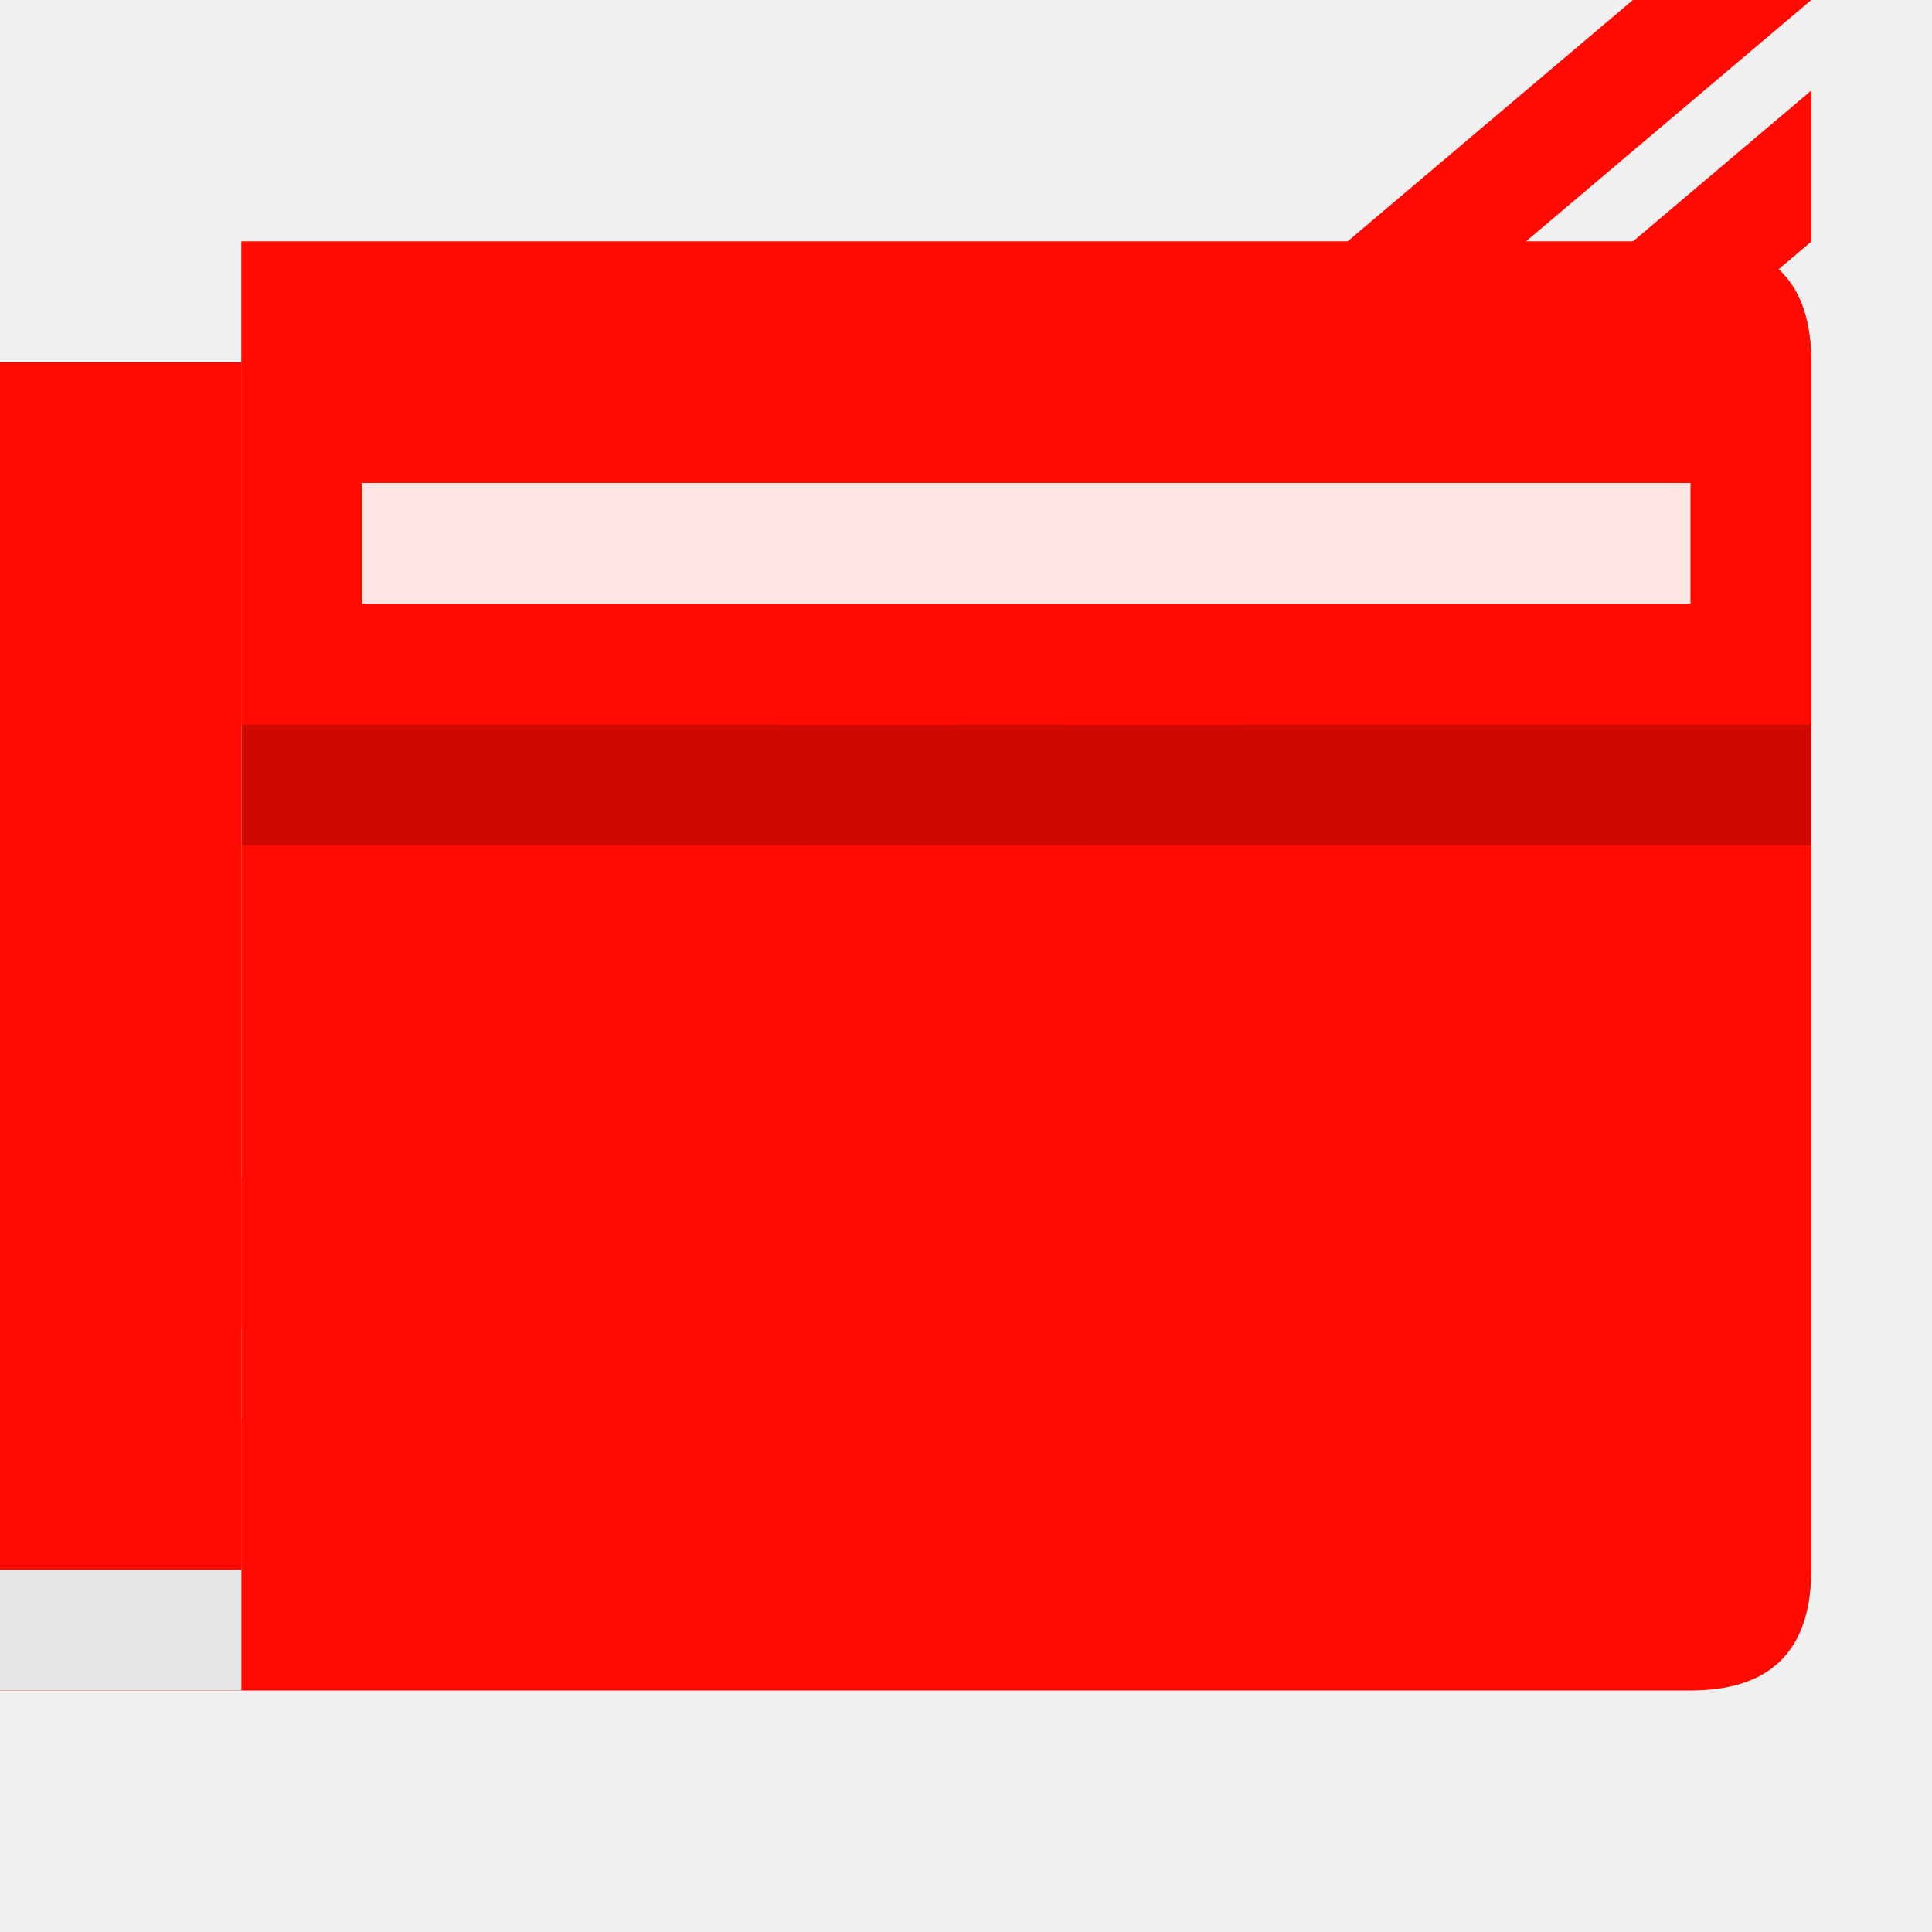
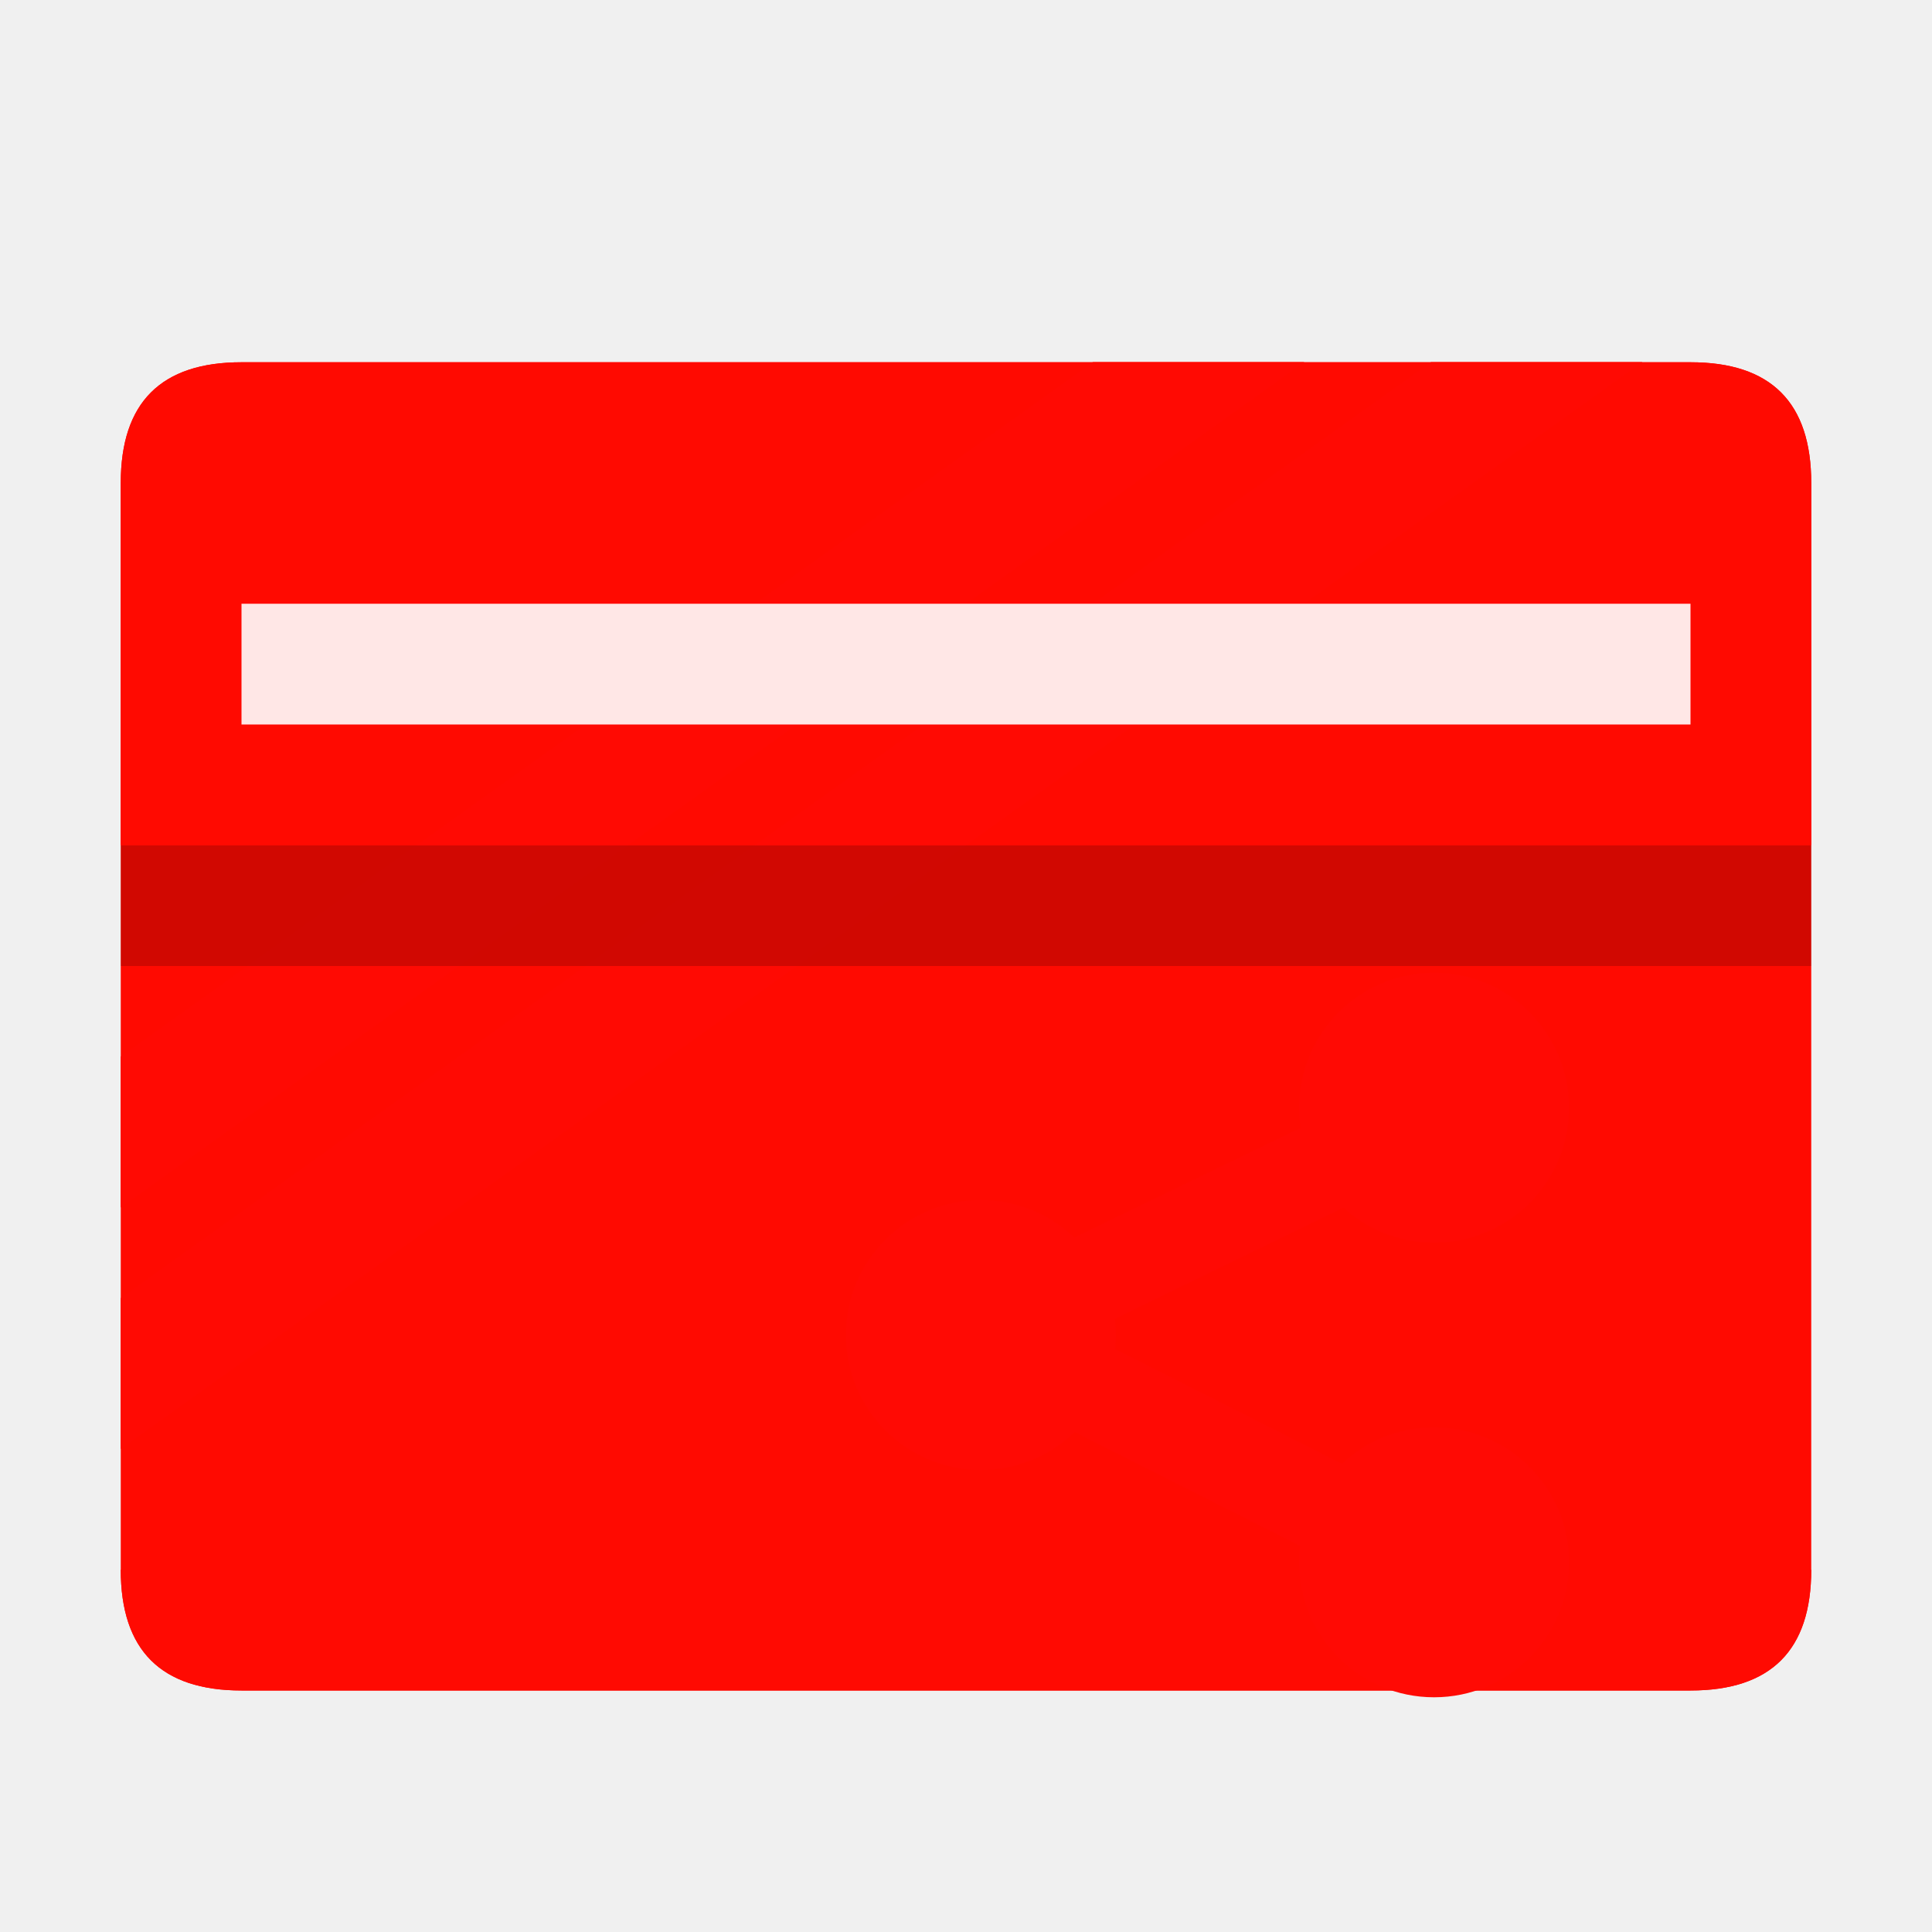
<svg xmlns="http://www.w3.org/2000/svg" width="16" height="16" viewBox="0 0 16 16" version="1.1">
  <defs>
+     <clipPath id="cover">
+       <path d="M2 3 H14 Q15 3 15 4 V13 Q15 14 14 14 H2 Q1 14 1 13 V4 Q1 3 2 3 Z" />
+     </clipPath>
    <clipPath id="flap">
-       <rect x="2" y="2" width="13" height="4" />
+       <path d="M2 3 H14 Q15 3 15 4 V7 H1 V4 Q1 3 2 3 Z" />
    </clipPath>
  </defs>
-   <rect x="0" y="3" width="2" height="11" fill="#ff0a02" />
-   <rect x="0" y="13" width="2" height="1" fill="#E6E6E6" />
-   <path fill="#ff0a01" d="M2 2 H14 Q15 2 15 3 V13 Q15 14 14 14 H2 Z" />
-   <path fill="#ff0a03" d="M2 13 L15 2.0 L15 0.75 L2 11.75 Z" />
-   <path fill="#ff0a03" d="M2 11 L15 0.0 L15 -1.25 L2 9.75 Z" />
-   <path fill="#000" fill-opacity="0.18" d="M2 6 H15 V7 H2 Z" />
-   <path fill="#ff0a01" d="M2 2 H14 Q15 2 15 3 V6 H2 Z" />
-   <path fill="#ff0a03" clip-path="url(#flap)" d="M2 13.0 L15 2.0 L15 0.75 L2 11.75 Z" />
-   <path fill="#ff0a03" clip-path="url(#flap)" d="M2 11.0 L15 0.0 L15 -1.25 L2 9.75 Z" />
-   <rect x="3" y="4" width="11" height="1" fill="#FFFFFF" fill-opacity="0.9" />
-   <svg x="3" y="1" width="16" height="16" viewBox="955 249.071 16 16" overflow="visible">
+   <path fill="#ff0a01" d="M2 3 H14 Q15 3 15 4 V13 Q15 14 14 14 H2 Q1 14 1 13 V4 Q1 3 2 3 Z" />
+   <g clip-path="url(#cover)">
+     <path fill="#ff0a03" d="M1 12 L15 2.0 L15 0.75 L1 10.75 Z" />
+     <path fill="#ff0a03" d="M1 10 L15 0.0 L15 -1.25 L1 8.75 Z" />
+     <rect x="1" y="13" width="14" height="1" fill="#ff0a02" />
+   </g>
+   <path fill="#000" fill-opacity="0.18" d="M1 7 H15 V8 H1 Z" />
+   <path fill="#ff0a01" d="M2 3 H14 Q15 3 15 4 V7 H1 V4 Q1 3 2 3 Z" />
+   <path fill="#ff0a03" clip-path="url(#flap)" d="M1 12.0 L15 2.0 L15 0.75 L1 10.75 Z" />
+   <path fill="#ff0a03" clip-path="url(#flap)" d="M1 10.0 L15 0.0 L15 -1.25 L1 8.75 Z" />
+   <rect x="2" y="5" width="12" height="1" fill="#FFFFFF" fill-opacity="0.9" />
+   <svg x="2" y="2" width="16" height="16" viewBox="955 249.071 16 16" overflow="visible">
    <defs>
      <g transform="translate(459,121.9286)" id="m-folder_16">
        <path style="fill:#eeca8f;fill-opacity:1;stroke-width:0.961" d="M -2.413139e-7,1.995 V 12.148 c 0,0 0,0.923 1,0.923 H 13 c 0,0 1,0 1,-0.923 V 3.841 C 14,2.918 13,2.918 13,2.918 H 8 L 6,1.071 H 1 c 0,0 -1,0 -1,0.923 z" id="m-path2" />
        <rect y="-0.929" x="-1" height="16" width="16" id="m-rect4139-7" style="opacity:1;fill:none;fill-opacity:1;stroke:none;stroke-width:1;stroke-linecap:butt;stroke-linejoin:miter;stroke-miterlimit:4;stroke-dasharray:none;stroke-dashoffset:0;stroke-opacity:1" />
      </g>
    </defs>
    <g id="m-folder-publicshare_16">
      <g id="m-g859-1-2-3-2-8" transform="matrix(0.3764706,0,0,0.3764706,741.2646,181.3389)">
        <circle id="m-path8192-1-4-8-6-7" style="color:#000000;display:inline;overflow:visible;visibility:visible;fill:#ff0a04;fill-opacity:1;fill-rule:nonzero;stroke:none;stroke-width:1;marker:none;enable-background:new" transform="matrix(1.507937,0,0,1.507937,148.1596,-64.49107)" cx="289.031" cy="178.031" r="1.969" />
        <circle id="m-path8194-0-0-0-7-04" style="color:#000000;display:inline;overflow:visible;visibility:visible;fill:#ff0a04;fill-opacity:1;fill-rule:nonzero;stroke:none;stroke-width:1;marker:none;enable-background:new" transform="matrix(1.507937,0,0,1.507937,158.1282,-59.49107)" cx="289.031" cy="178.031" r="1.969" />
        <circle id="m-path8196-8-6-5-5-8" style="color:#000000;display:inline;overflow:visible;visibility:visible;fill:#ff0a04;fill-opacity:1;fill-rule:nonzero;stroke:none;stroke-width:1;marker:none;enable-background:new" transform="matrix(1.507937,0,0,1.507937,158.1282,-69.49107)" cx="289.031" cy="178.031" r="1.969" />
        <path d="m 593.625,198.156 -10.062,4.875 -1.812,0.906 1.812,0.906 10.031,5.062 0.906,-1.812 -8.219,-4.156 8.219,-4 z" id="m-path8198-5-2-6-6-0" style="color:#000000;font-style:normal;font-variant:normal;font-weight:normal;font-stretch:normal;font-size:medium;line-height:normal;font-family:Sans;-inkscape-font-specification:Sans;text-indent:0;text-align:start;text-decoration:none;text-decoration-line:none;letter-spacing:normal;word-spacing:normal;text-transform:none;writing-mode:lr-tb;direction:ltr;baseline-shift:baseline;text-anchor:start;display:inline;overflow:visible;visibility:visible;fill:#ff0a04;fill-opacity:1;stroke:none;stroke-width:2;marker:none;enable-background:accumulate" />
      </g>
    </g>
  </svg>
</svg>
